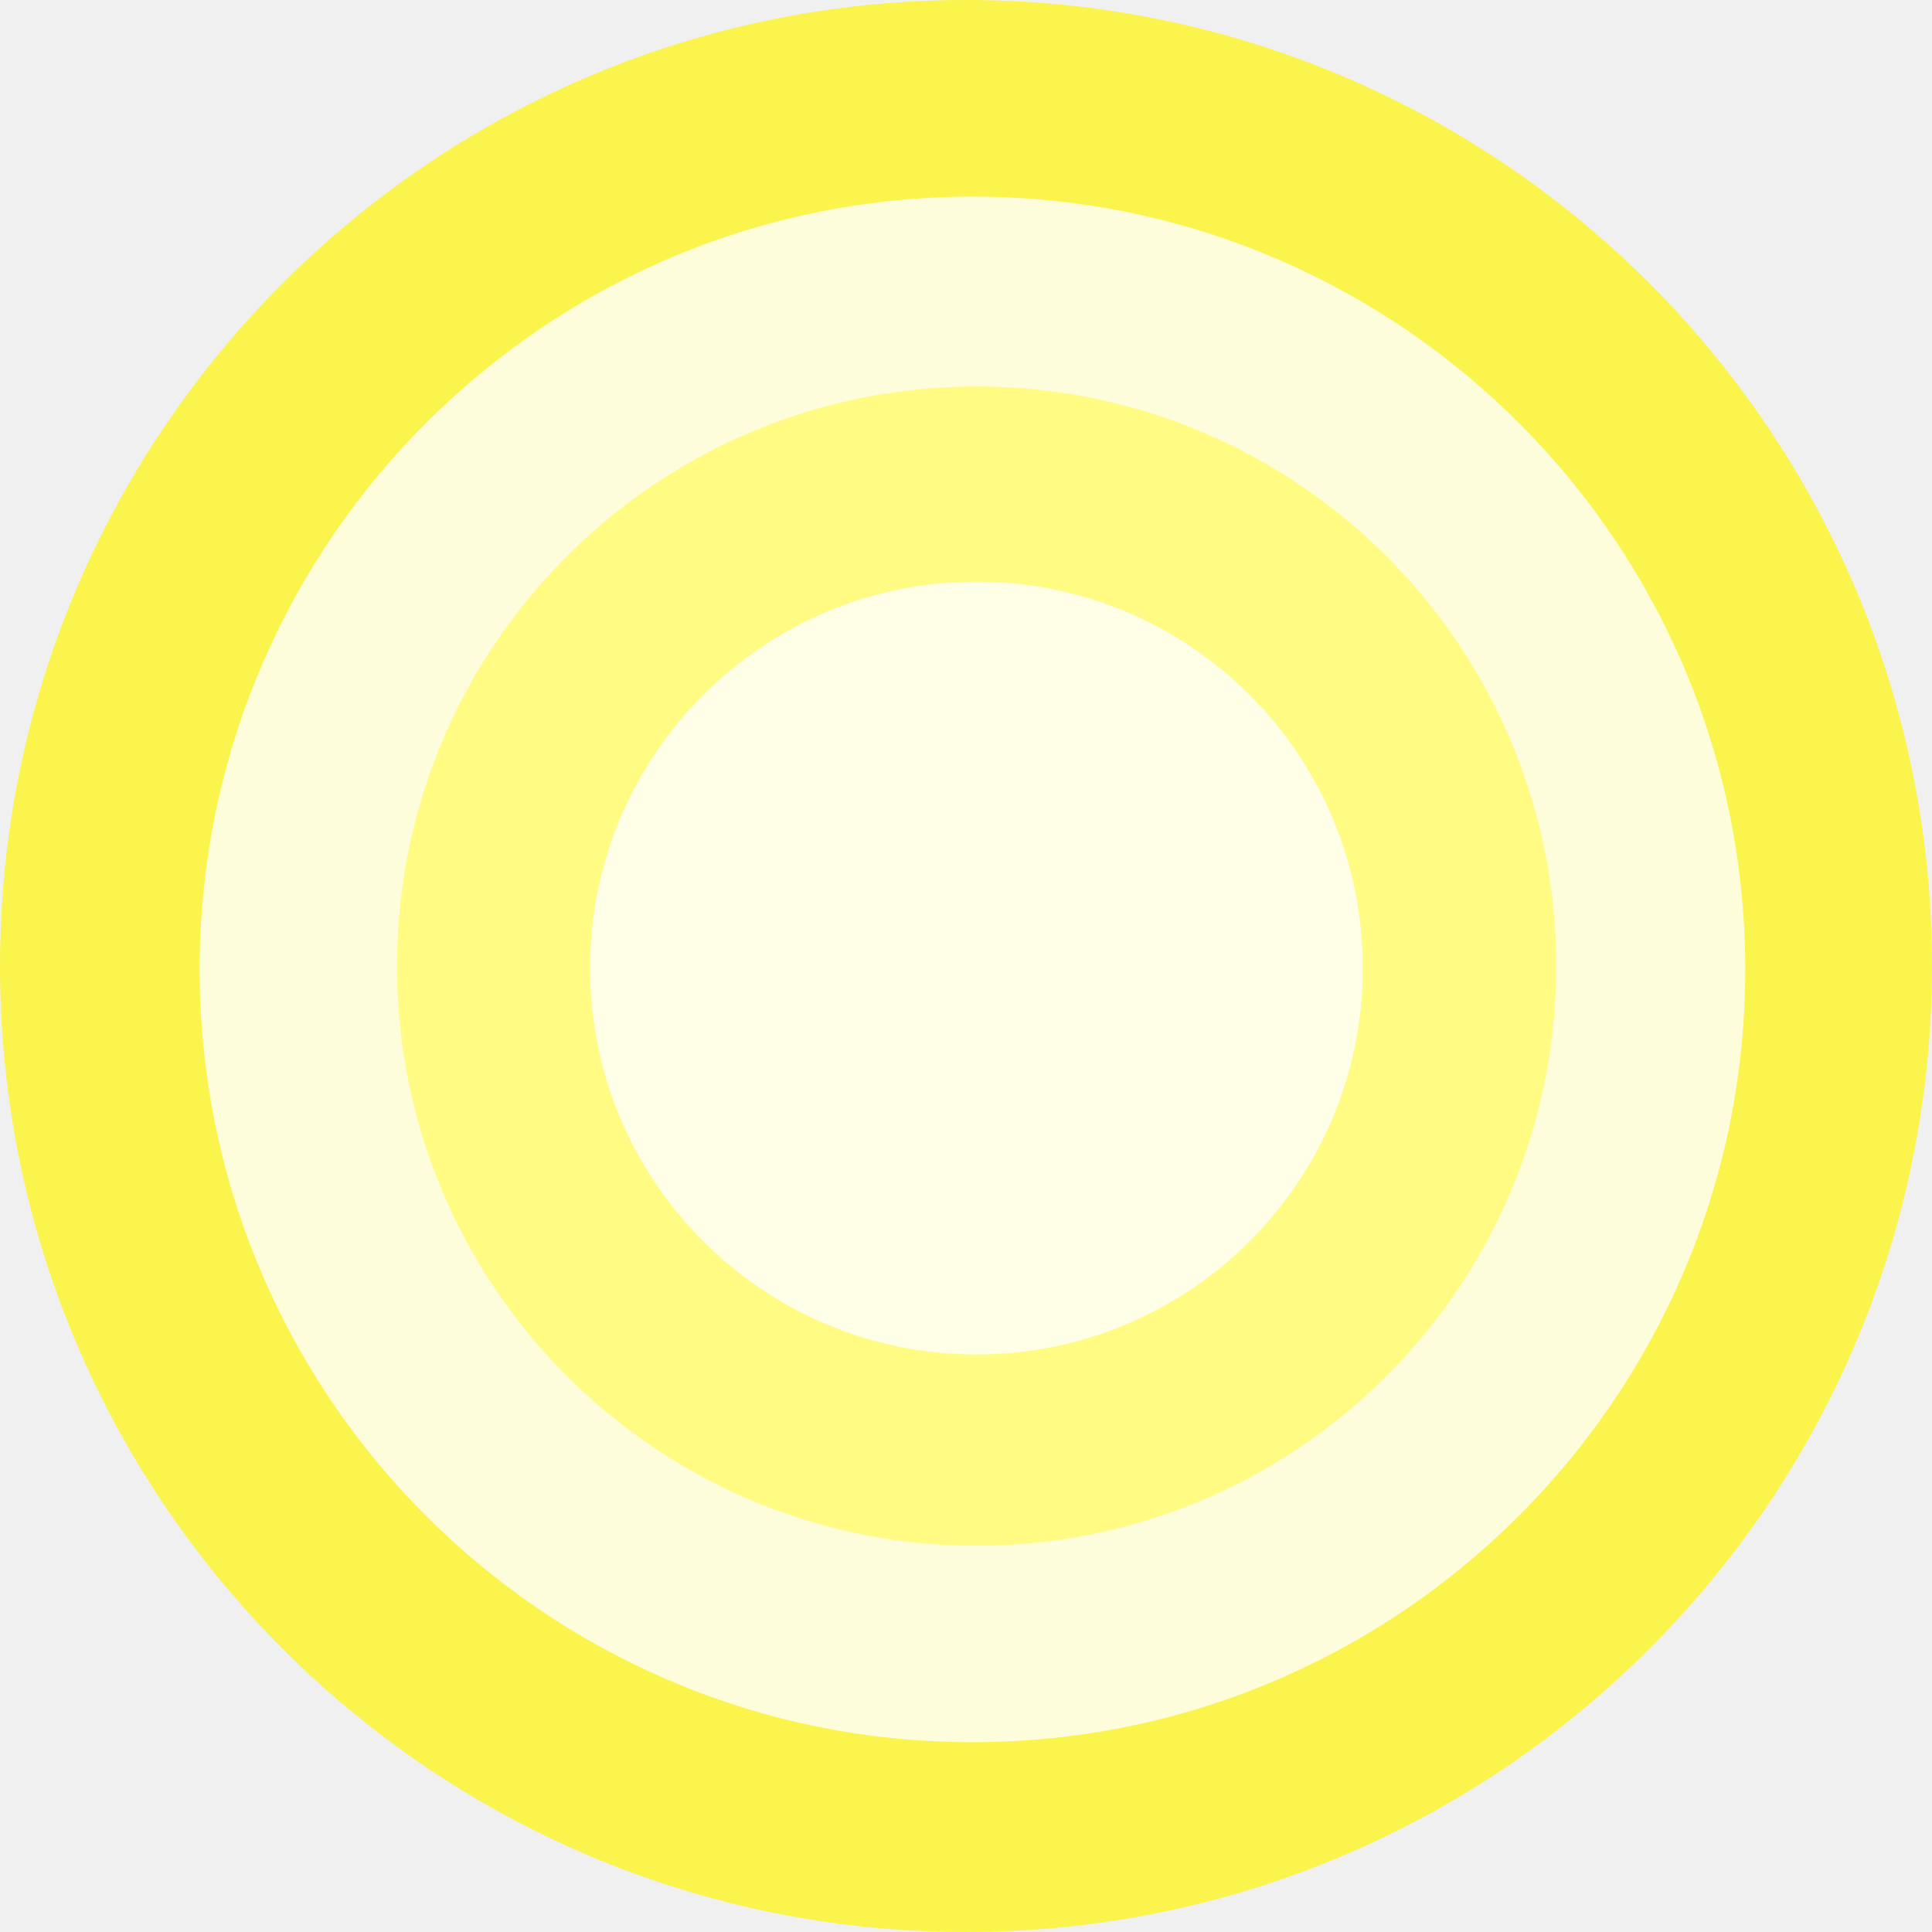
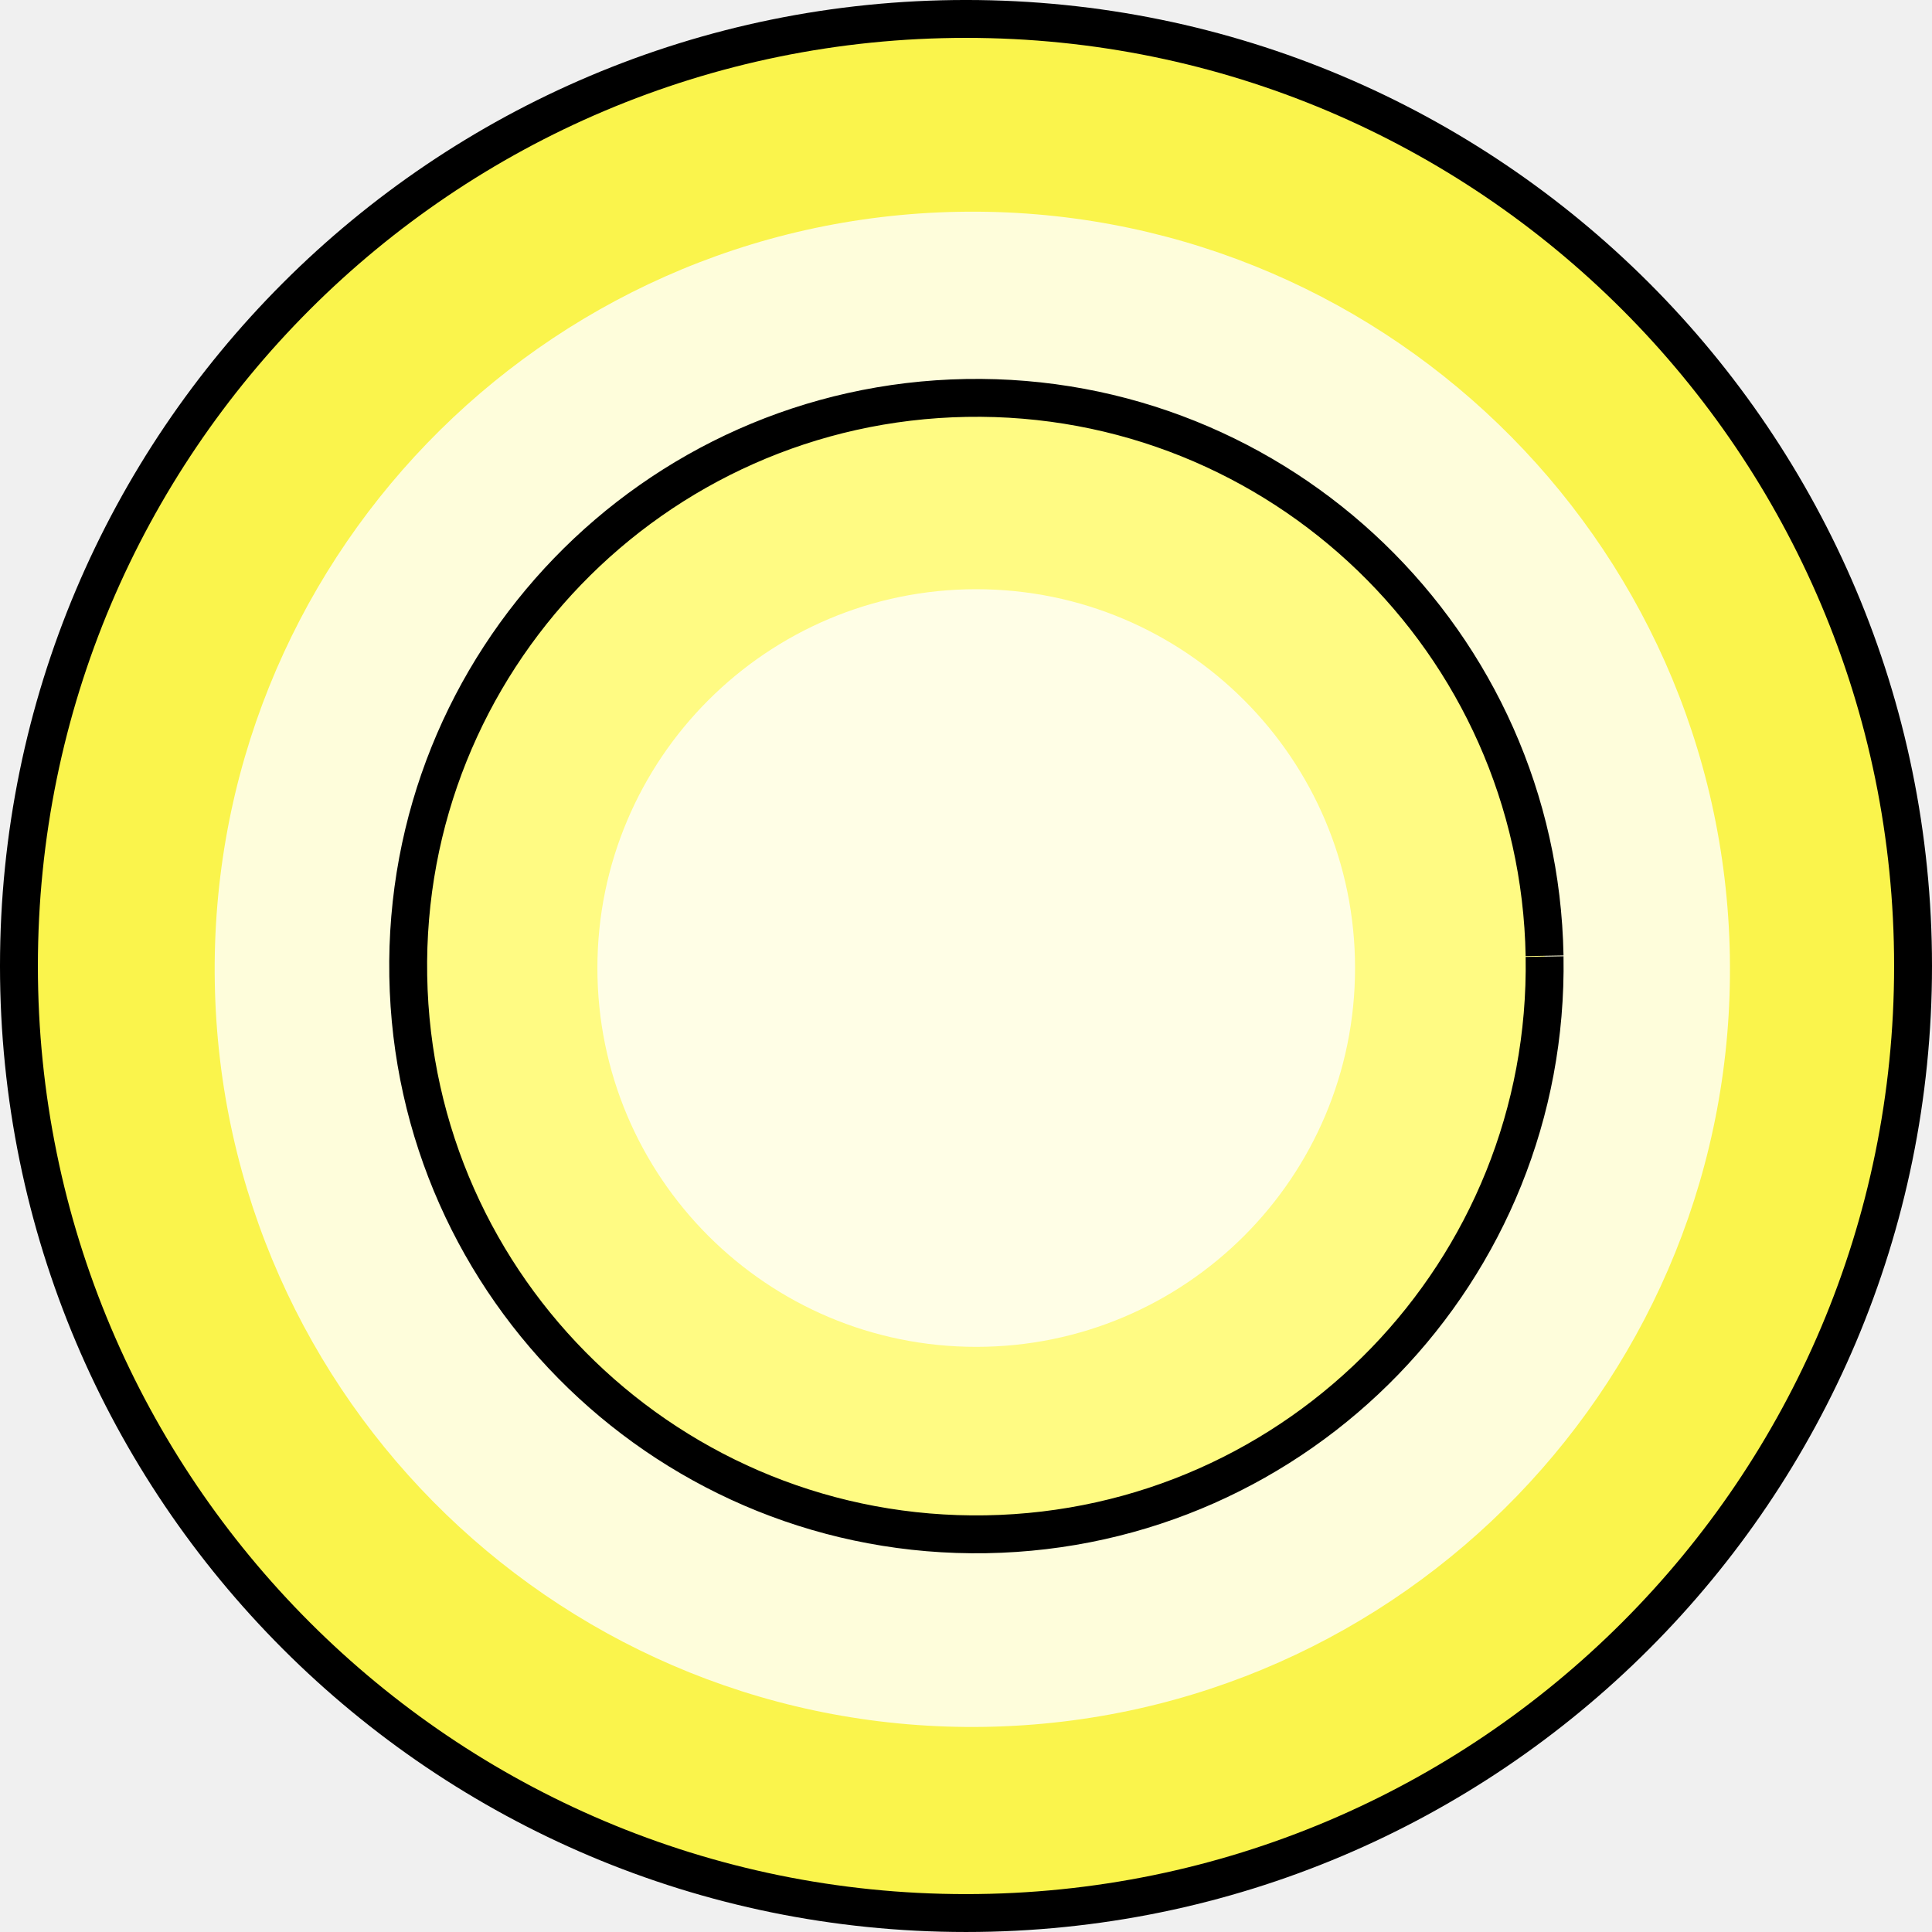
- <svg xmlns="http://www.w3.org/2000/svg" width="50" height="50" viewBox="0 0 50 50" version="1.1" id="svg1">
+ <svg xmlns="http://www.w3.org/2000/svg" width="51" height="51" viewBox="0 0 51 51" version="1.1" id="svg1">
  <defs id="defs1" />
-   <g id="layer1" transform="translate(0.6709518,1.061697)">
-     <circle style="fill:#fff607;fill-opacity:0.699" id="path1" cy="23.938" cx="24.329" r="25" />
+   <g id="layer1" transform="translate(1.170952,1.561697)">
+     <circle style="fill:#fff607;fill-opacity:0.699;stroke:#000000;stroke-opacity:1" id="path1" cy="23.938" cx="24.329" r="25" />
    <path style="fill:#ffffff;fill-opacity:0.8" id="path1-8" d="M 44.493,23.691 A 20,20 0 0 1 24.838,44.023 20,20 0 0 1 4.499,24.374 20,20 0 0 1 24.141,4.029 20,20 0 0 1 44.493,23.664" />
-     <path style="fill:#fffb66;fill-opacity:0.75" id="path1-8-5" d="M 39.602,23.69 A 15,15 0 0 1 24.86,38.939 15,15 0 0 1 9.606,24.202 15,15 0 0 1 24.338,8.943 15,15 0 0 1 39.602,23.669" />
+     <path style="fill:#fffb66;fill-opacity:0.75;stroke:#000000;stroke-opacity:1" id="path1-8-5" d="M 39.602,23.69 A 15,15 0 0 1 24.86,38.939 15,15 0 0 1 9.606,24.202 15,15 0 0 1 24.338,8.943 15,15 0 0 1 39.602,23.669" />
    <circle style="fill:#ffffff;fill-opacity:0.8" id="path1-8-5-1" cx="24.599" cy="23.992" r="10" />
  </g>
</svg>
